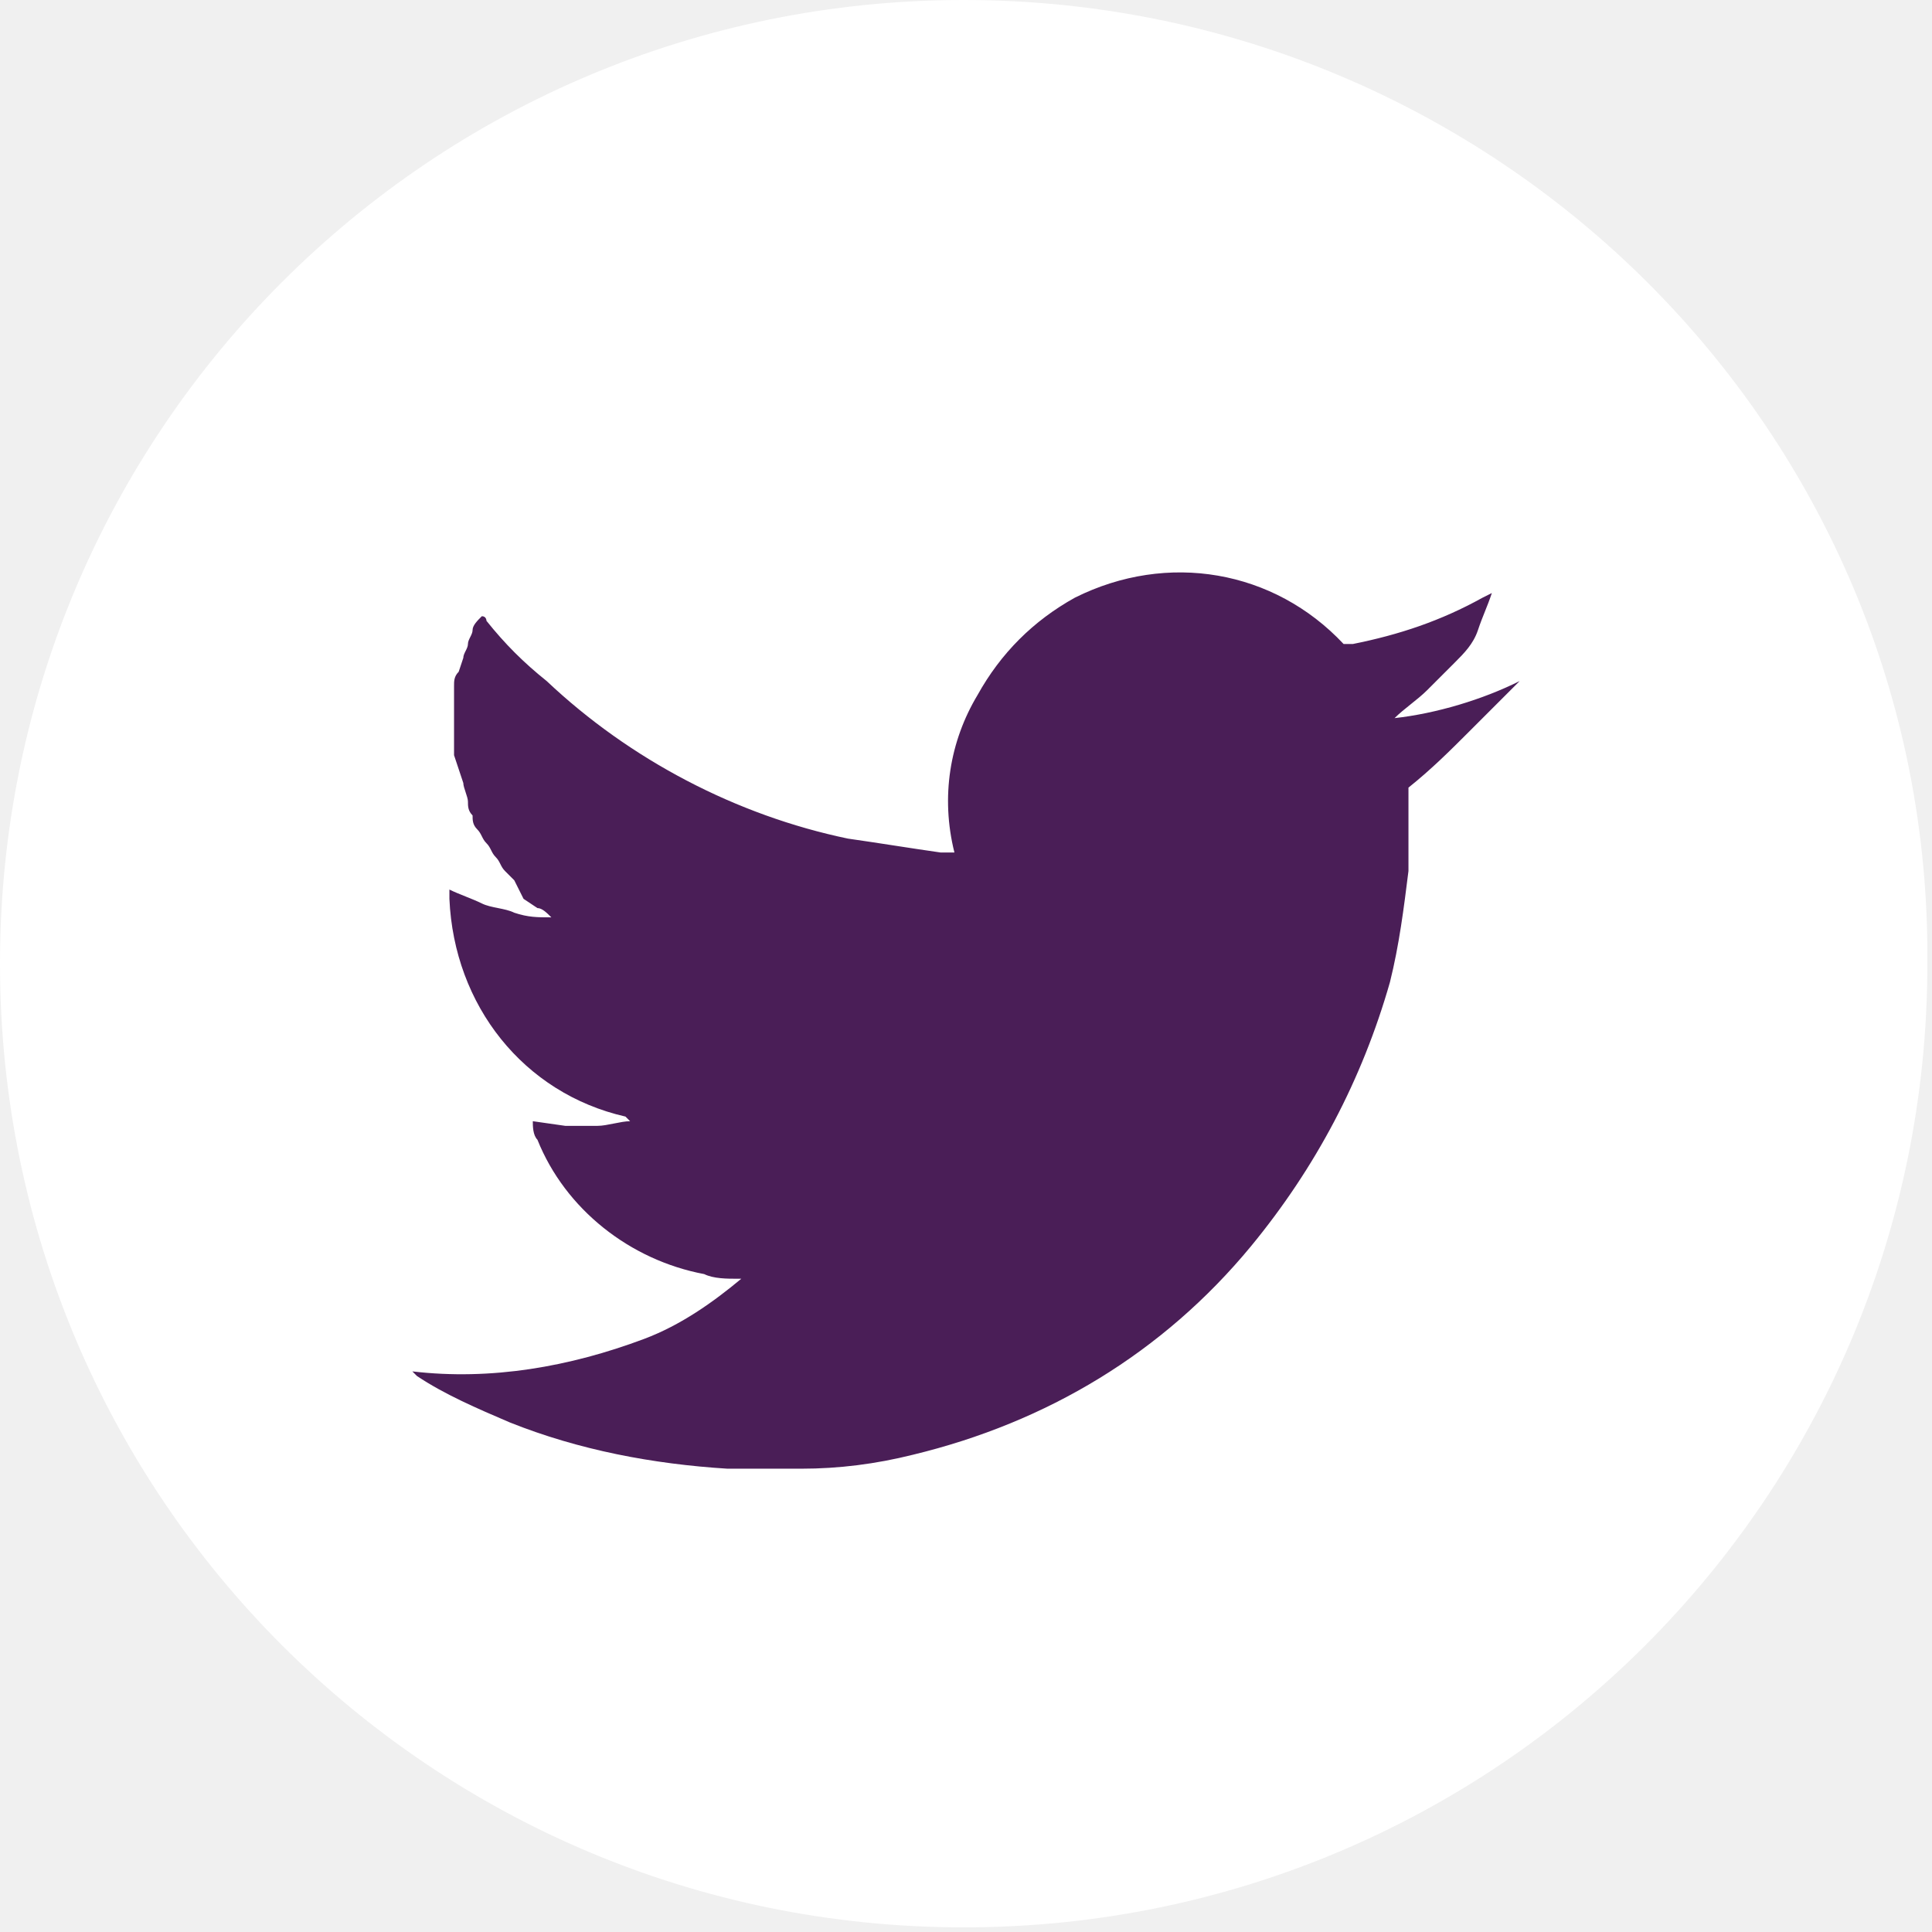
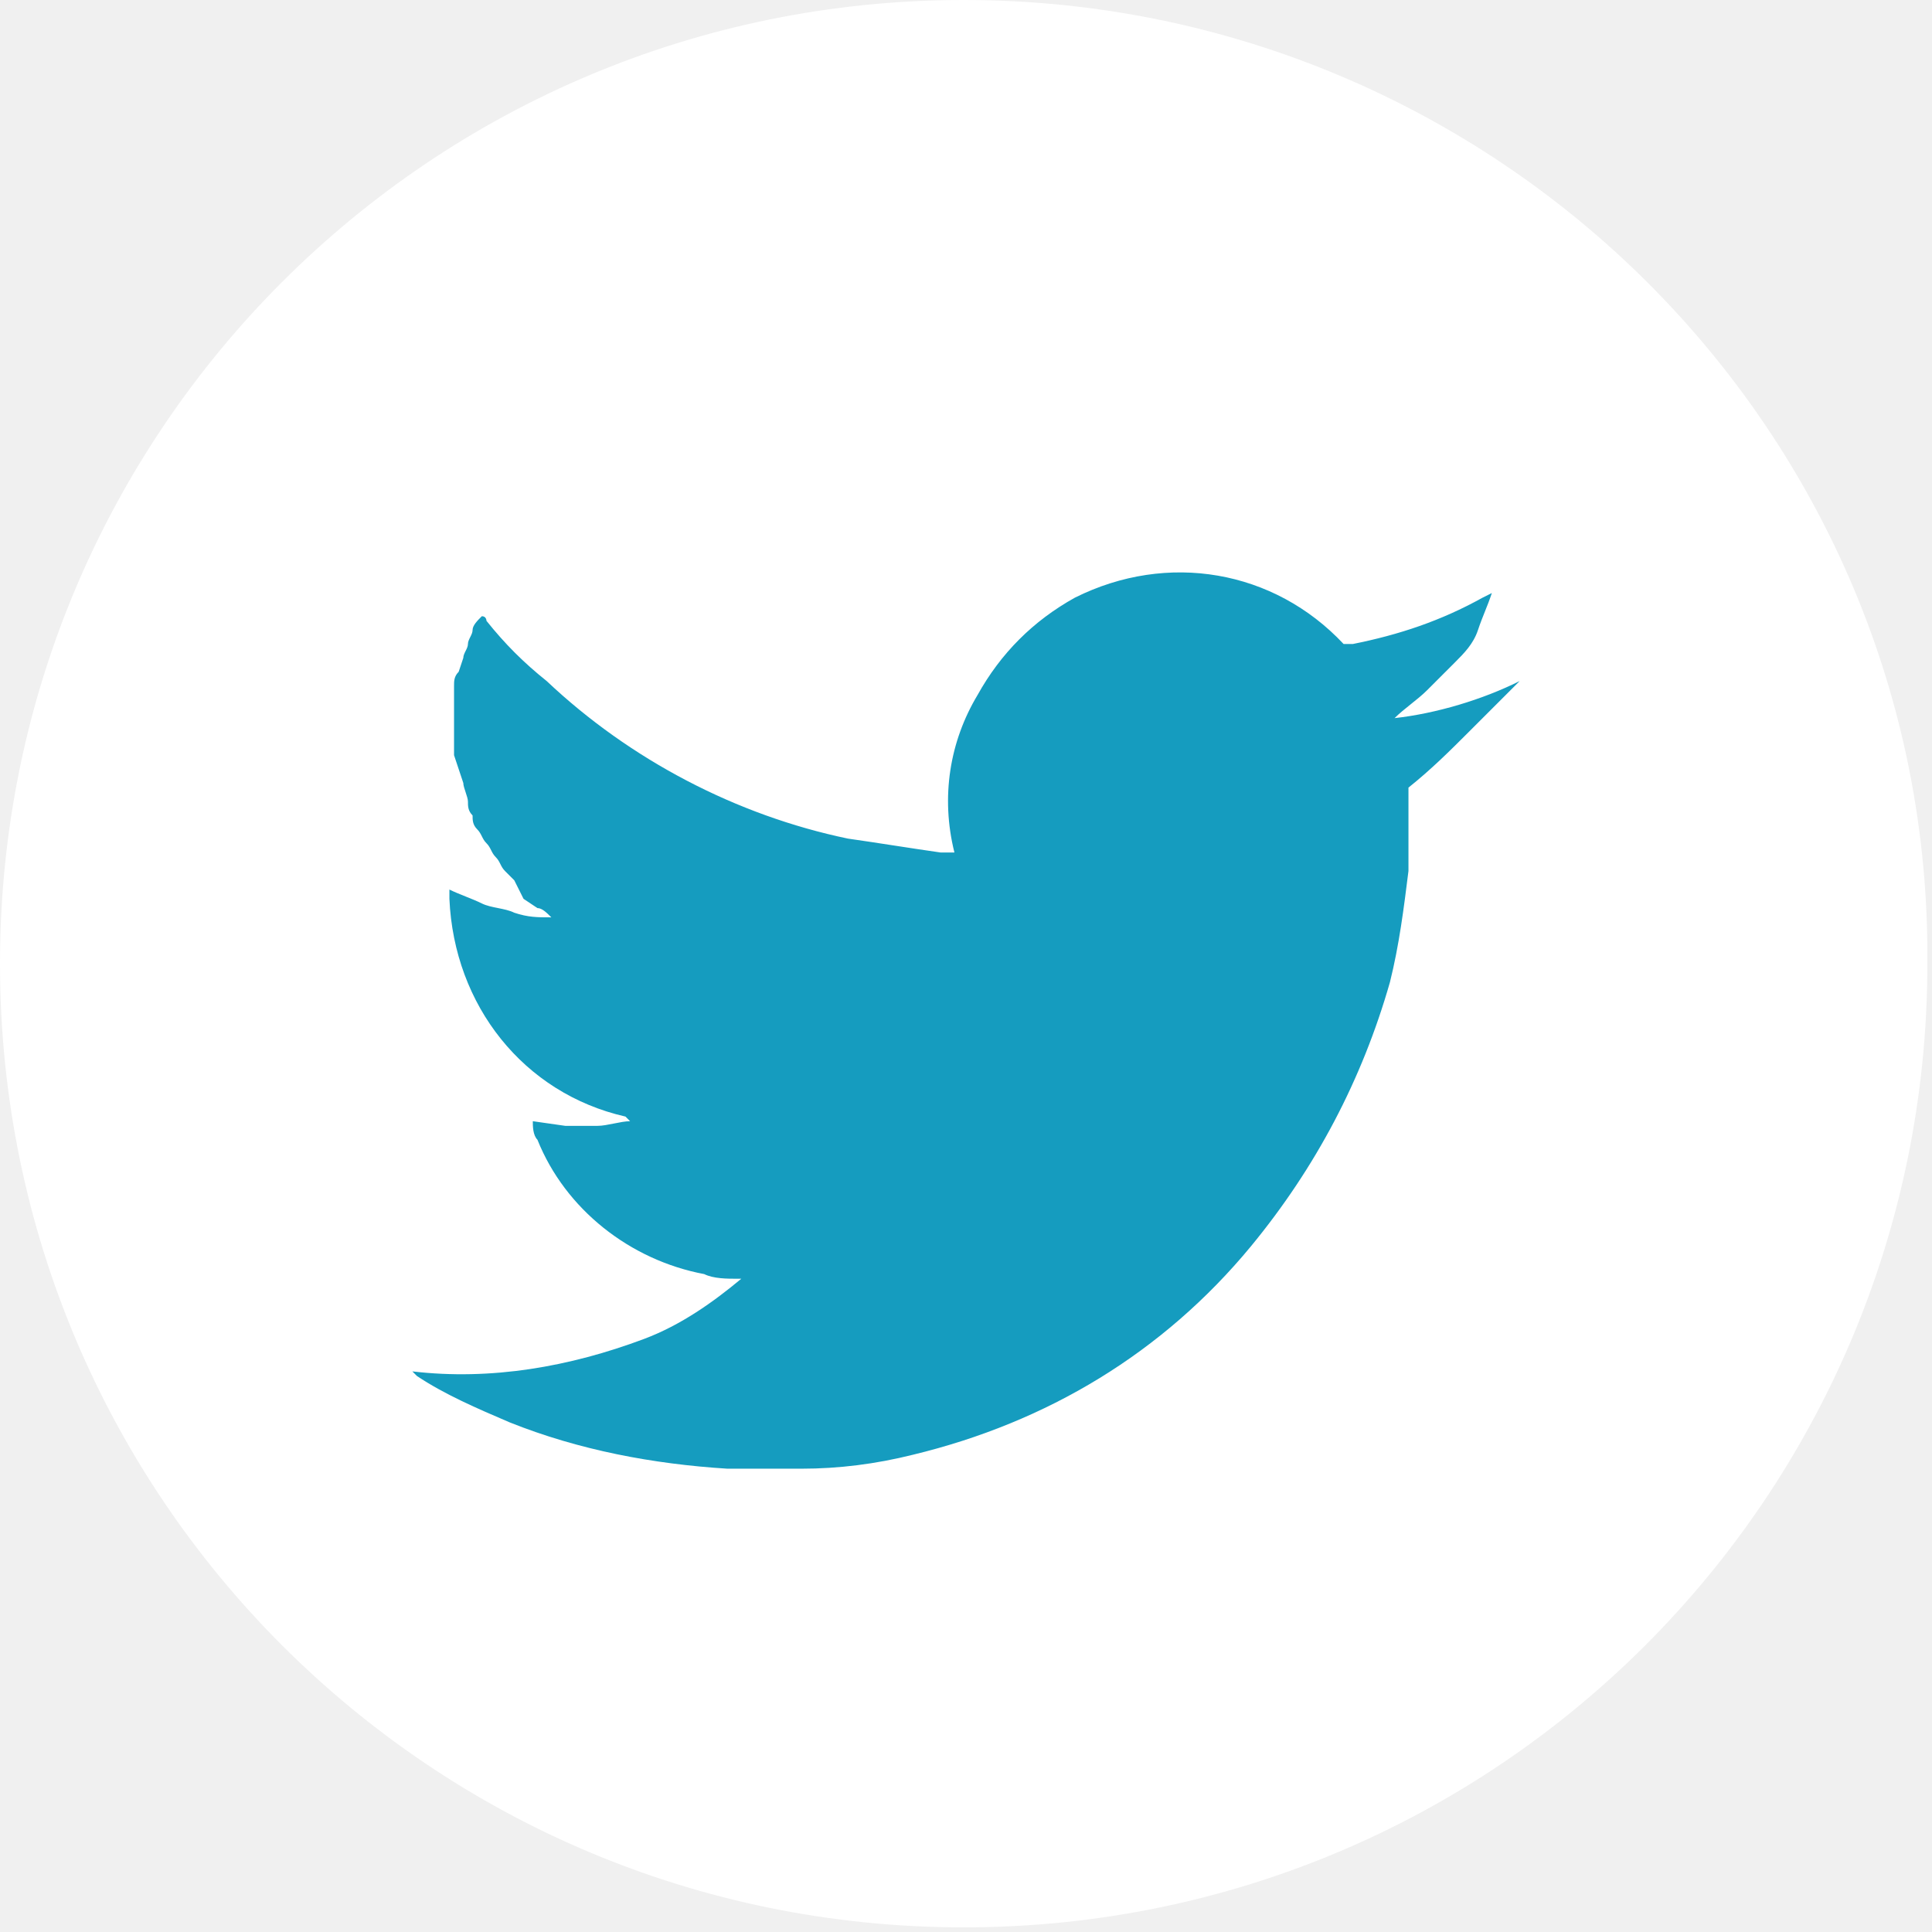
<svg xmlns="http://www.w3.org/2000/svg" version="1.1" id="Layer_1" x="0px" y="0px" width="41.7px" height="41.7px" viewBox="0 0 41.7 41.7" style="enable-background:new 0 0 41.7 41.7;" xml:space="preserve">
  <style type="text/css">
- 	.st0{fill:#4A1E57;}
+ 	.st0{fill:#159CBF;}
	.st1{fill-rule:evenodd;clip-rule:evenodd;fill:#FFFFFF;}
</style>
  <circle class="st0" cx="20.8" cy="20.8" r="15.8" />
-   <path class="st1" d="M20.8,0C9.3,0,0,9.3,0,20.8s9.3,20.8,20.8,20.8s20.8-9.3,20.8-20.8c0,0,0,0,0,0C41.7,9.3,32.3,0,20.8,0z   M31.7,15.8c-0.4,0.4-0.8,0.8-1.3,1.2c0,0.1,0,0.1,0,0.2c0,0.5,0,1,0,1.6c-0.1,0.8-0.2,1.6-0.4,2.4c-0.6,2.1-1.6,4-3,5.7  c-1.9,2.3-4.4,3.8-7.3,4.5c-0.8,0.2-1.6,0.3-2.4,0.3c-0.5,0-1.1,0-1.6,0c-1.6-0.1-3.2-0.4-4.7-1c-0.7-0.3-1.4-0.6-2-1l-0.1-0.1l0,0  c1.7,0.2,3.4-0.1,5-0.7c0.8-0.3,1.5-0.8,2.1-1.3c0,0,0,0-0.1,0c-0.2,0-0.5,0-0.7-0.1c-1.6-0.3-3-1.4-3.6-2.9  c-0.1-0.1-0.1-0.3-0.1-0.4l0.7,0.1c0.2,0,0.5,0,0.7,0c0.2,0,0.5-0.1,0.7-0.1c0,0-0.1-0.1-0.1-0.1c-2.2-0.5-3.7-2.4-3.8-4.7  c0-0.1,0-0.1,0-0.2c0.2,0.1,0.5,0.2,0.7,0.3c0.2,0.1,0.5,0.1,0.7,0.2c0.3,0.1,0.5,0.1,0.8,0.1c-0.1-0.1-0.2-0.2-0.3-0.2l-0.3-0.2  L11.1,19l-0.2-0.2c-0.1-0.1-0.1-0.2-0.2-0.3s-0.1-0.2-0.2-0.3s-0.1-0.2-0.2-0.3c-0.1-0.1-0.1-0.2-0.1-0.3c-0.1-0.1-0.1-0.2-0.1-0.3  S10,17,10,16.9l-0.1-0.3l-0.1-0.3c0-0.1,0-0.2,0-0.3s0-0.2,0-0.3v-0.3v-0.3c0-0.1,0-0.2,0-0.3c0-0.1,0-0.2,0.1-0.3l0.1-0.3  c0-0.1,0.1-0.2,0.1-0.3s0.1-0.2,0.1-0.3c0-0.1,0.1-0.2,0.2-0.3c0.1,0,0.1,0.1,0.1,0.1c0.4,0.5,0.8,0.9,1.3,1.3  c1.8,1.7,4.1,2.9,6.5,3.4c0.7,0.1,1.3,0.2,2,0.3h0.3c-0.3-1.2-0.1-2.4,0.5-3.4c0.5-0.9,1.2-1.6,2.1-2.1c2-1,4.3-0.6,5.8,1  c0.1,0,0.1,0,0.2,0c1-0.2,1.9-0.5,2.8-1l0.2-0.1l0,0c-0.1,0.3-0.2,0.5-0.3,0.8c-0.1,0.3-0.3,0.5-0.5,0.7c-0.2,0.2-0.4,0.4-0.6,0.6  c-0.2,0.2-0.5,0.4-0.7,0.6c0.9-0.1,1.9-0.4,2.7-0.8C32.5,15,32.1,15.4,31.7,15.8z" />
+   <path class="st1" d="M20.8,0C9.3,0,0,9.3,0,20.8s9.3,20.8,20.8,20.8s20.8-9.3,20.8-20.8l0,0C41.7,9.3,32.3,0,20.8,0z M31.7,15.8  c-0.4,0.4-0.8,0.8-1.3,1.2c0,0.1,0,0.1,0,0.2c0,0.5,0,1,0,1.6c-0.1,0.8-0.2,1.6-0.4,2.4c-0.6,2.1-1.6,4-3,5.7  c-1.9,2.3-4.4,3.8-7.3,4.5c-0.8,0.2-1.6,0.3-2.4,0.3c-0.5,0-1.1,0-1.6,0c-1.6-0.1-3.2-0.4-4.7-1c-0.7-0.3-1.4-0.6-2-1l-0.1-0.1l0,0  c1.7,0.2,3.4-0.1,5-0.7c0.8-0.3,1.5-0.8,2.1-1.3c0,0,0,0-0.1,0c-0.2,0-0.5,0-0.7-0.1c-1.6-0.3-3-1.4-3.6-2.9  c-0.1-0.1-0.1-0.3-0.1-0.4l0.7,0.1c0.2,0,0.5,0,0.7,0s0.5-0.1,0.7-0.1l-0.1-0.1c-2.2-0.5-3.7-2.4-3.8-4.7c0-0.1,0-0.1,0-0.2  c0.2,0.1,0.5,0.2,0.7,0.3c0.2,0.1,0.5,0.1,0.7,0.2c0.3,0.1,0.5,0.1,0.8,0.1c-0.1-0.1-0.2-0.2-0.3-0.2l-0.3-0.2L11.1,19l-0.2-0.2  c-0.1-0.1-0.1-0.2-0.2-0.3s-0.1-0.2-0.2-0.3s-0.1-0.2-0.2-0.3c-0.1-0.1-0.1-0.2-0.1-0.3c-0.1-0.1-0.1-0.2-0.1-0.3S10,17,10,16.9  l-0.1-0.3l-0.1-0.3c0-0.1,0-0.2,0-0.3s0-0.2,0-0.3v-0.3v-0.3c0-0.1,0-0.2,0-0.3s0-0.2,0.1-0.3l0.1-0.3c0-0.1,0.1-0.2,0.1-0.3  s0.1-0.2,0.1-0.3s0.1-0.2,0.2-0.3c0.1,0,0.1,0.1,0.1,0.1c0.4,0.5,0.8,0.9,1.3,1.3c1.8,1.7,4.1,2.9,6.5,3.4c0.7,0.1,1.3,0.2,2,0.3  h0.3c-0.3-1.2-0.1-2.4,0.5-3.4c0.5-0.9,1.2-1.6,2.1-2.1c2-1,4.3-0.6,5.8,1c0.1,0,0.1,0,0.2,0c1-0.2,1.9-0.5,2.8-1l0.2-0.1l0,0  c-0.1,0.3-0.2,0.5-0.3,0.8c-0.1,0.3-0.3,0.5-0.5,0.7s-0.4,0.4-0.6,0.6c-0.2,0.2-0.5,0.4-0.7,0.6c0.9-0.1,1.9-0.4,2.7-0.8  C32.5,15,32.1,15.4,31.7,15.8z" />
</svg>
